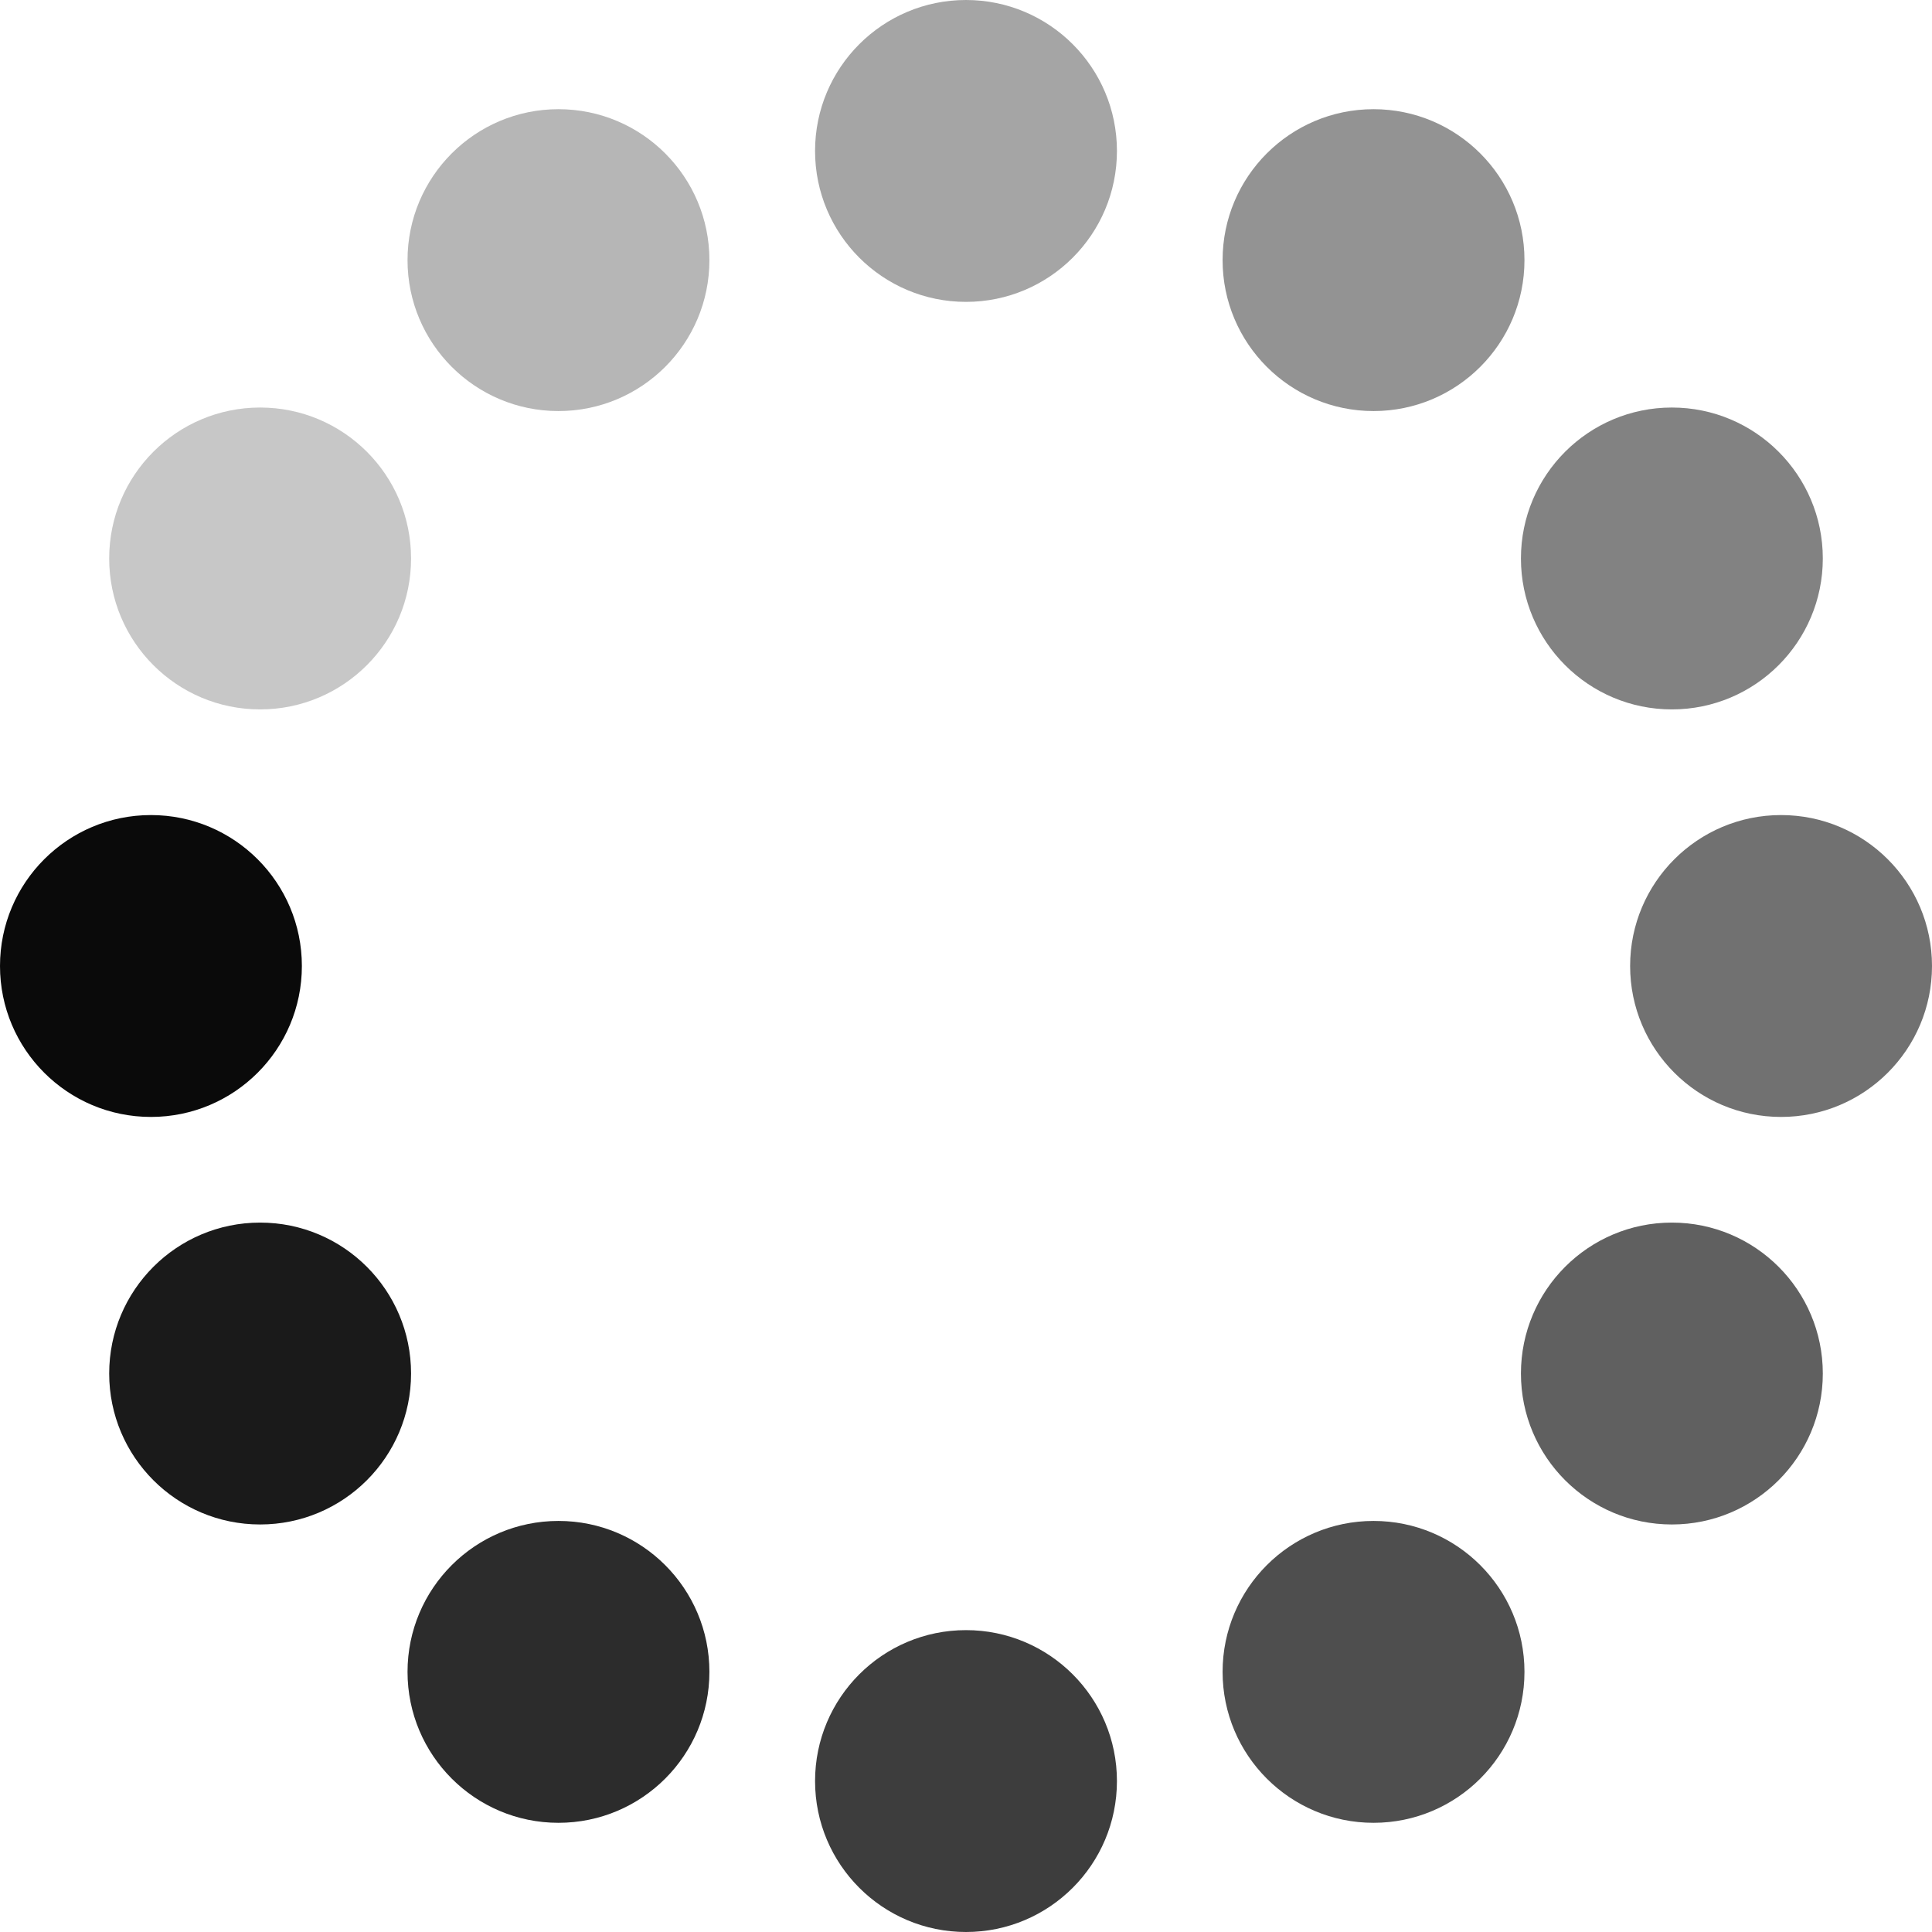
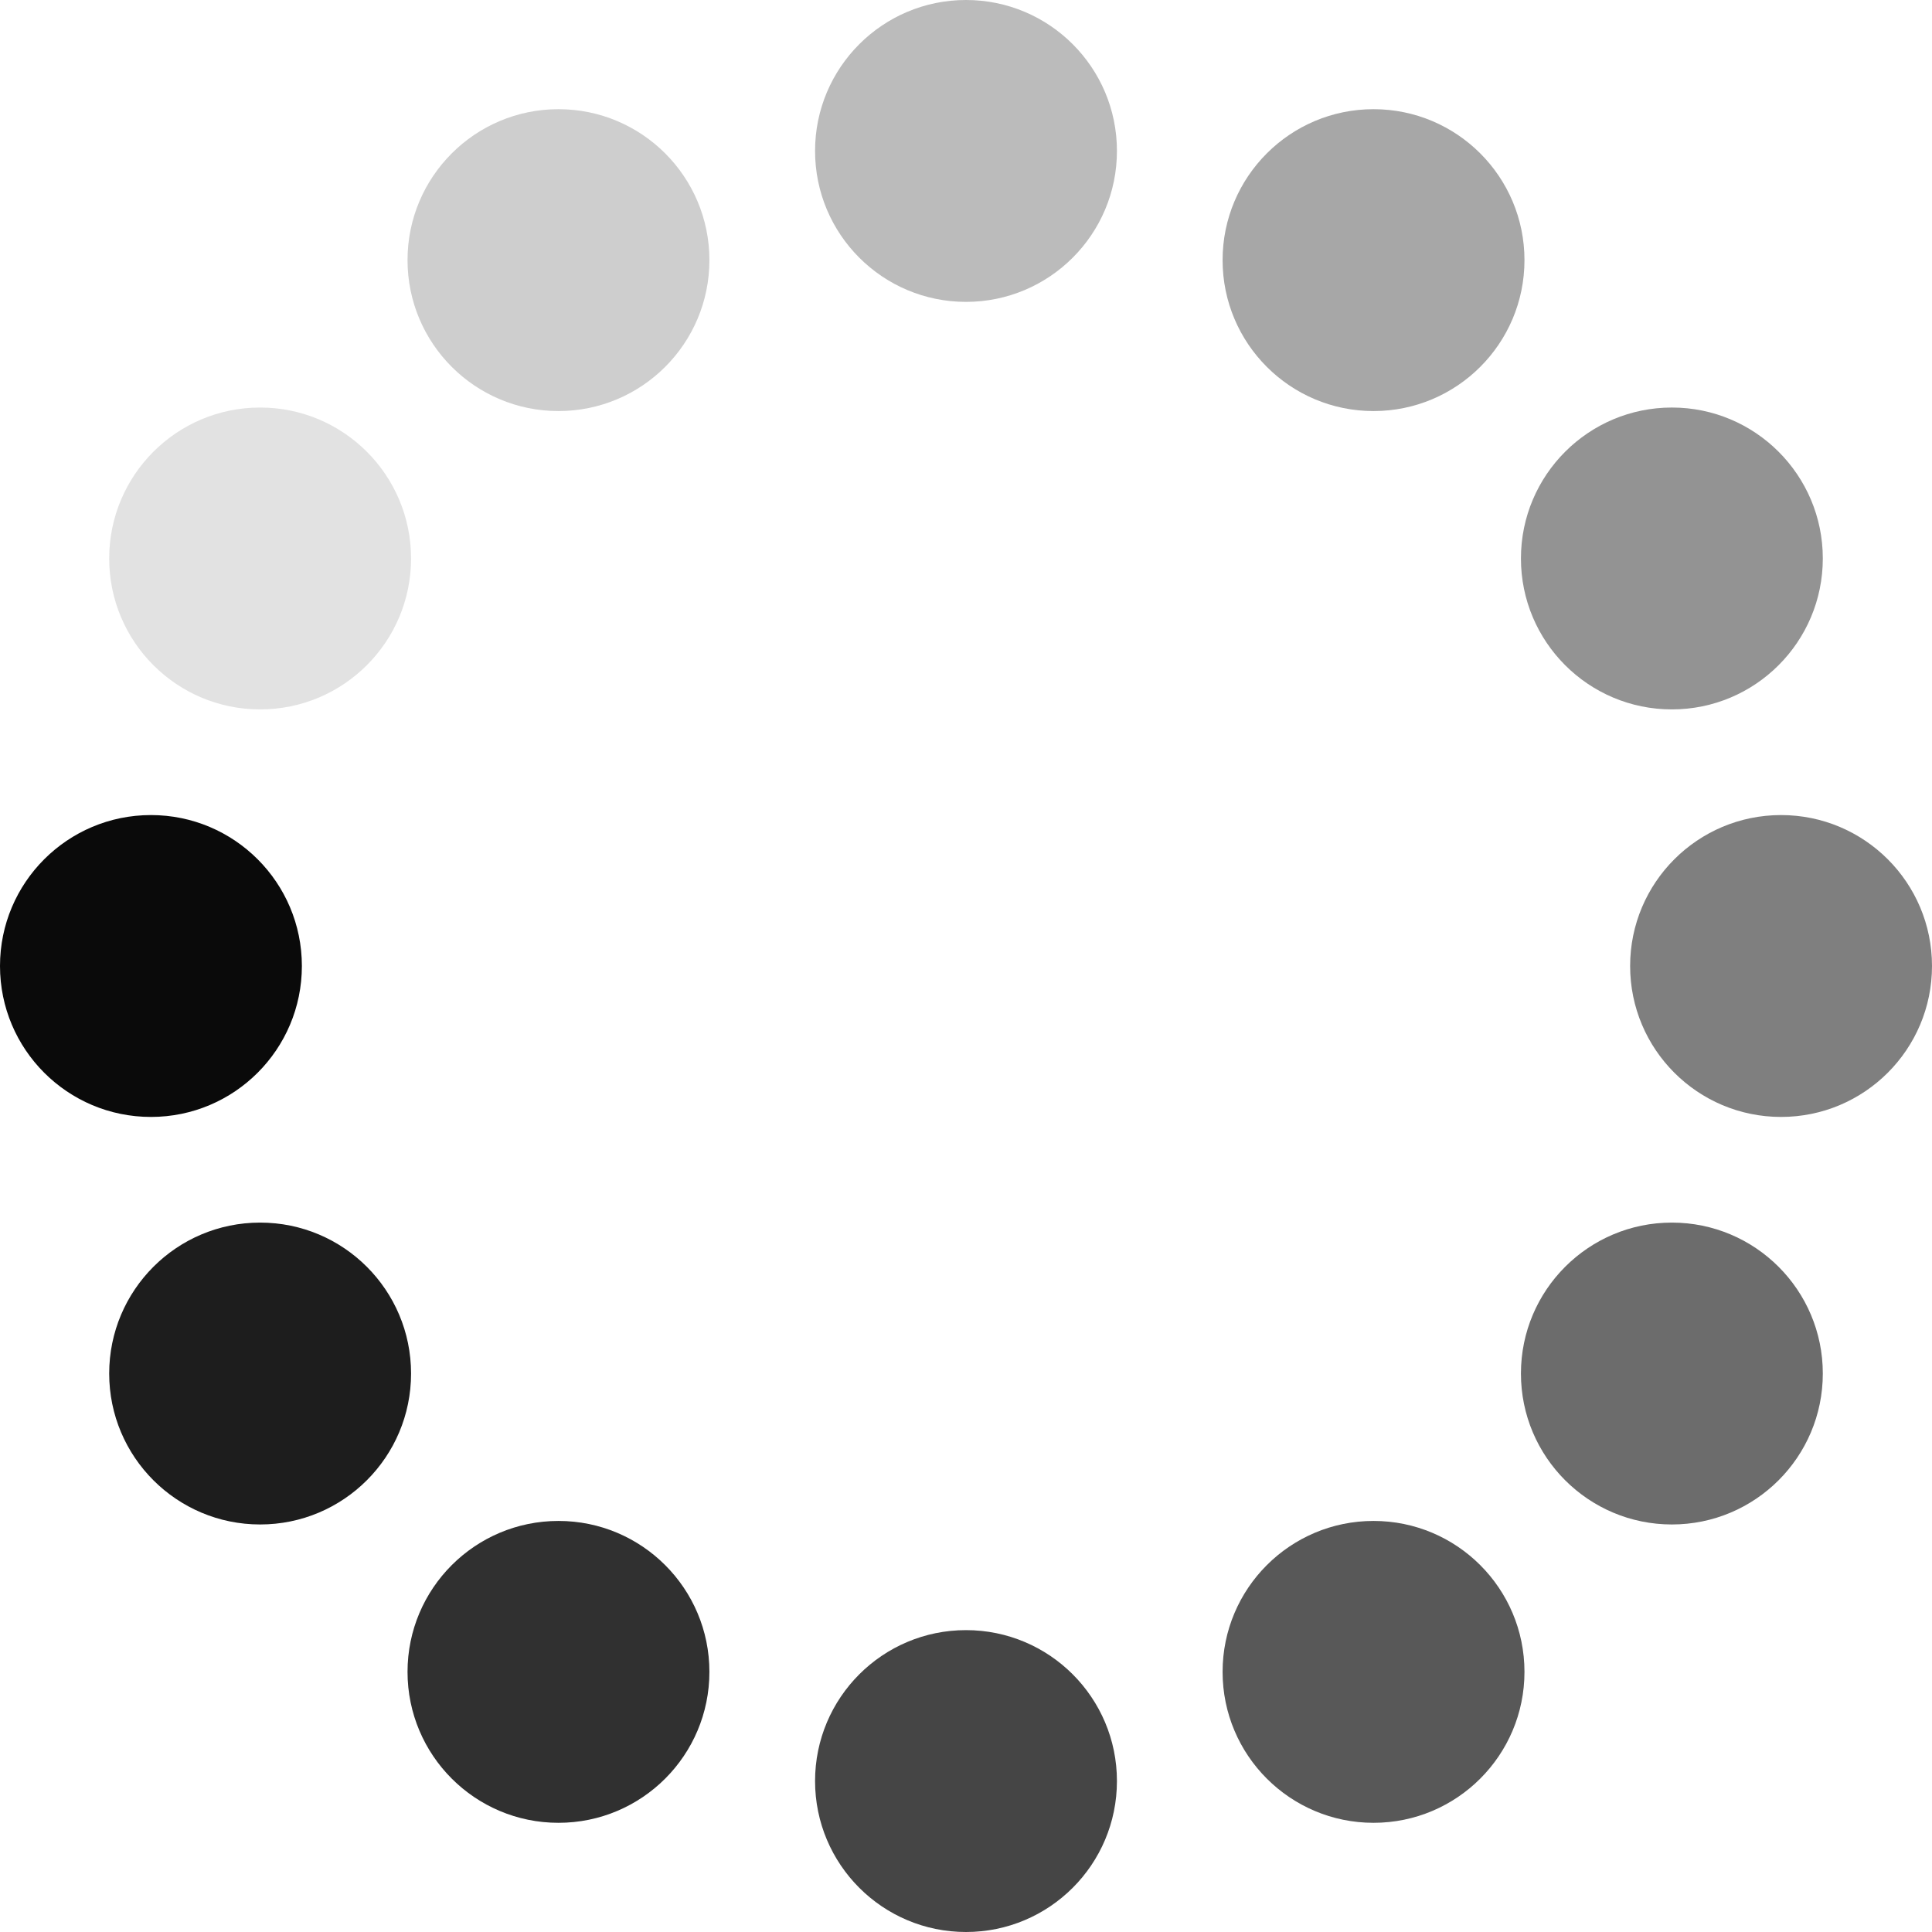
<svg xmlns="http://www.w3.org/2000/svg" width="64" height="64" viewBox="28 -62 64 64" version="1.1" style="fill:none;stroke-linecap:round;stroke-linejoin:round" id="svg15">
  <defs id="defs15" />
  <g transform="scale(1,-1)" id="g15" style="fill:#0a0a0a;fill-opacity:1;stroke:#e30000;stroke-opacity:1">
    <circle cx="30" cy="-33" r="5" style="fill:#0a0a0a;fill-opacity:1;stroke:none;stroke-width:0.25;stroke-opacity:1" id="circle1" transform="rotate(90)" />
-     <circle cx="16.5" cy="-36.617" r="5" style="opacity:0.93;fill:#0a0a0a;fill-opacity:1;stroke:none;stroke-width:0.25;stroke-opacity:1" id="circle2" transform="rotate(90)" />
-     <circle cx="6.617" cy="-46.5" r="5" style="opacity:0.86;fill:#0a0a0a;fill-opacity:1;stroke:none;stroke-width:0.25;stroke-opacity:1" id="circle3" transform="rotate(90)" />
-     <circle cx="3" cy="-60" r="5" style="opacity:0.79;fill:#0a0a0a;fill-opacity:1;stroke:none;stroke-width:0.25;stroke-opacity:1" id="circle4" transform="rotate(90)" />
-     <circle cx="6.617" cy="-73.5" r="5" style="opacity:0.72;fill:#0a0a0a;fill-opacity:1;stroke:none;stroke-width:0.25;stroke-opacity:1" id="circle5" transform="rotate(90)" />
-     <circle cx="16.5" cy="-83.383" r="5" style="opacity:0.65;fill:#0a0a0a;fill-opacity:1;stroke:none;stroke-width:0.25;stroke-opacity:1" id="circle6" transform="rotate(90)" />
-     <circle cx="30" cy="-87" r="5" style="opacity:0.58;fill:#0a0a0a;fill-opacity:1;stroke:none;stroke-width:0.25;stroke-opacity:1" id="circle7" transform="rotate(90)" />
-     <circle cx="43.5" cy="-83.383" r="5" style="opacity:0.51;fill:#0a0a0a;fill-opacity:1;stroke:none;stroke-width:0.25;stroke-opacity:1" id="circle8" transform="rotate(90)" />
-     <circle cx="53.383" cy="-73.5" r="5" style="opacity:0.44;fill:#0a0a0a;fill-opacity:1;stroke:none;stroke-width:0.25;stroke-opacity:1" id="circle9" transform="rotate(90)" />
-     <circle cx="57" cy="-60" r="5" style="opacity:0.37;fill:#0a0a0a;fill-opacity:1;stroke:none;stroke-width:0.25;stroke-opacity:1" id="circle10" transform="rotate(90)" />
-     <circle cx="53.383" cy="-46.5" r="5" style="opacity:0.3;fill:#0a0a0a;fill-opacity:1;stroke:none;stroke-width:0.25;stroke-opacity:1" id="circle11" transform="rotate(90)" />
-     <circle cx="43.5" cy="-36.617" r="5" style="opacity:0.23;fill:#0a0a0a;fill-opacity:1;stroke:none;stroke-width:0.25;stroke-opacity:1" id="circle12" transform="rotate(90)" />
+     <circle cx="16.5" cy="-36.617" r="5" style="opacity:0.92;fill:#0a0a0a;fill-opacity:1;stroke:none;stroke-width:0.25;stroke-opacity:1" id="circle2" transform="rotate(90)" />
+     <circle cx="6.617" cy="-46.5" r="5" style="opacity:0.84;fill:#0a0a0a;fill-opacity:1;stroke:none;stroke-width:0.25;stroke-opacity:1" id="circle3" transform="rotate(90)" />
+     <circle cx="3" cy="-60" r="5" style="opacity:0.76;fill:#0a0a0a;fill-opacity:1;stroke:none;stroke-width:0.25;stroke-opacity:1" id="circle4" transform="rotate(90)" />
+     <circle cx="6.617" cy="-73.5" r="5" style="opacity:0.68;fill:#0a0a0a;fill-opacity:1;stroke:none;stroke-width:0.25;stroke-opacity:1" id="circle5" transform="rotate(90)" />
+     <circle cx="16.5" cy="-83.383" r="5" style="opacity:0.6;fill:#0a0a0a;fill-opacity:1;stroke:none;stroke-width:0.25;stroke-opacity:1" id="circle6" transform="rotate(90)" />
+     <circle cx="30" cy="-87" r="5" style="opacity:0.52;fill:#0a0a0a;fill-opacity:1;stroke:none;stroke-width:0.25;stroke-opacity:1" id="circle7" transform="rotate(90)" />
+     <circle cx="43.5" cy="-83.383" r="5" style="opacity:0.44;fill:#0a0a0a;fill-opacity:1;stroke:none;stroke-width:0.25;stroke-opacity:1" id="circle8" transform="rotate(90)" />
+     <circle cx="53.383" cy="-73.5" r="5" style="opacity:0.36;fill:#0a0a0a;fill-opacity:1;stroke:none;stroke-width:0.25;stroke-opacity:1" id="circle9" transform="rotate(90)" />
+     <circle cx="57" cy="-60" r="5" style="opacity:0.28;fill:#0a0a0a;fill-opacity:1;stroke:none;stroke-width:0.25;stroke-opacity:1" id="circle10" transform="rotate(90)" />
+     <circle cx="53.383" cy="-46.5" r="5" style="opacity:0.2;fill:#0a0a0a;fill-opacity:1;stroke:none;stroke-width:0.25;stroke-opacity:1" id="circle11" transform="rotate(90)" />
+     <circle cx="43.5" cy="-36.617" r="5" style="opacity:0.12;fill:#0a0a0a;fill-opacity:1;stroke:none;stroke-width:0.25;stroke-opacity:1" id="circle12" transform="rotate(90)" />
  </g>
</svg>
